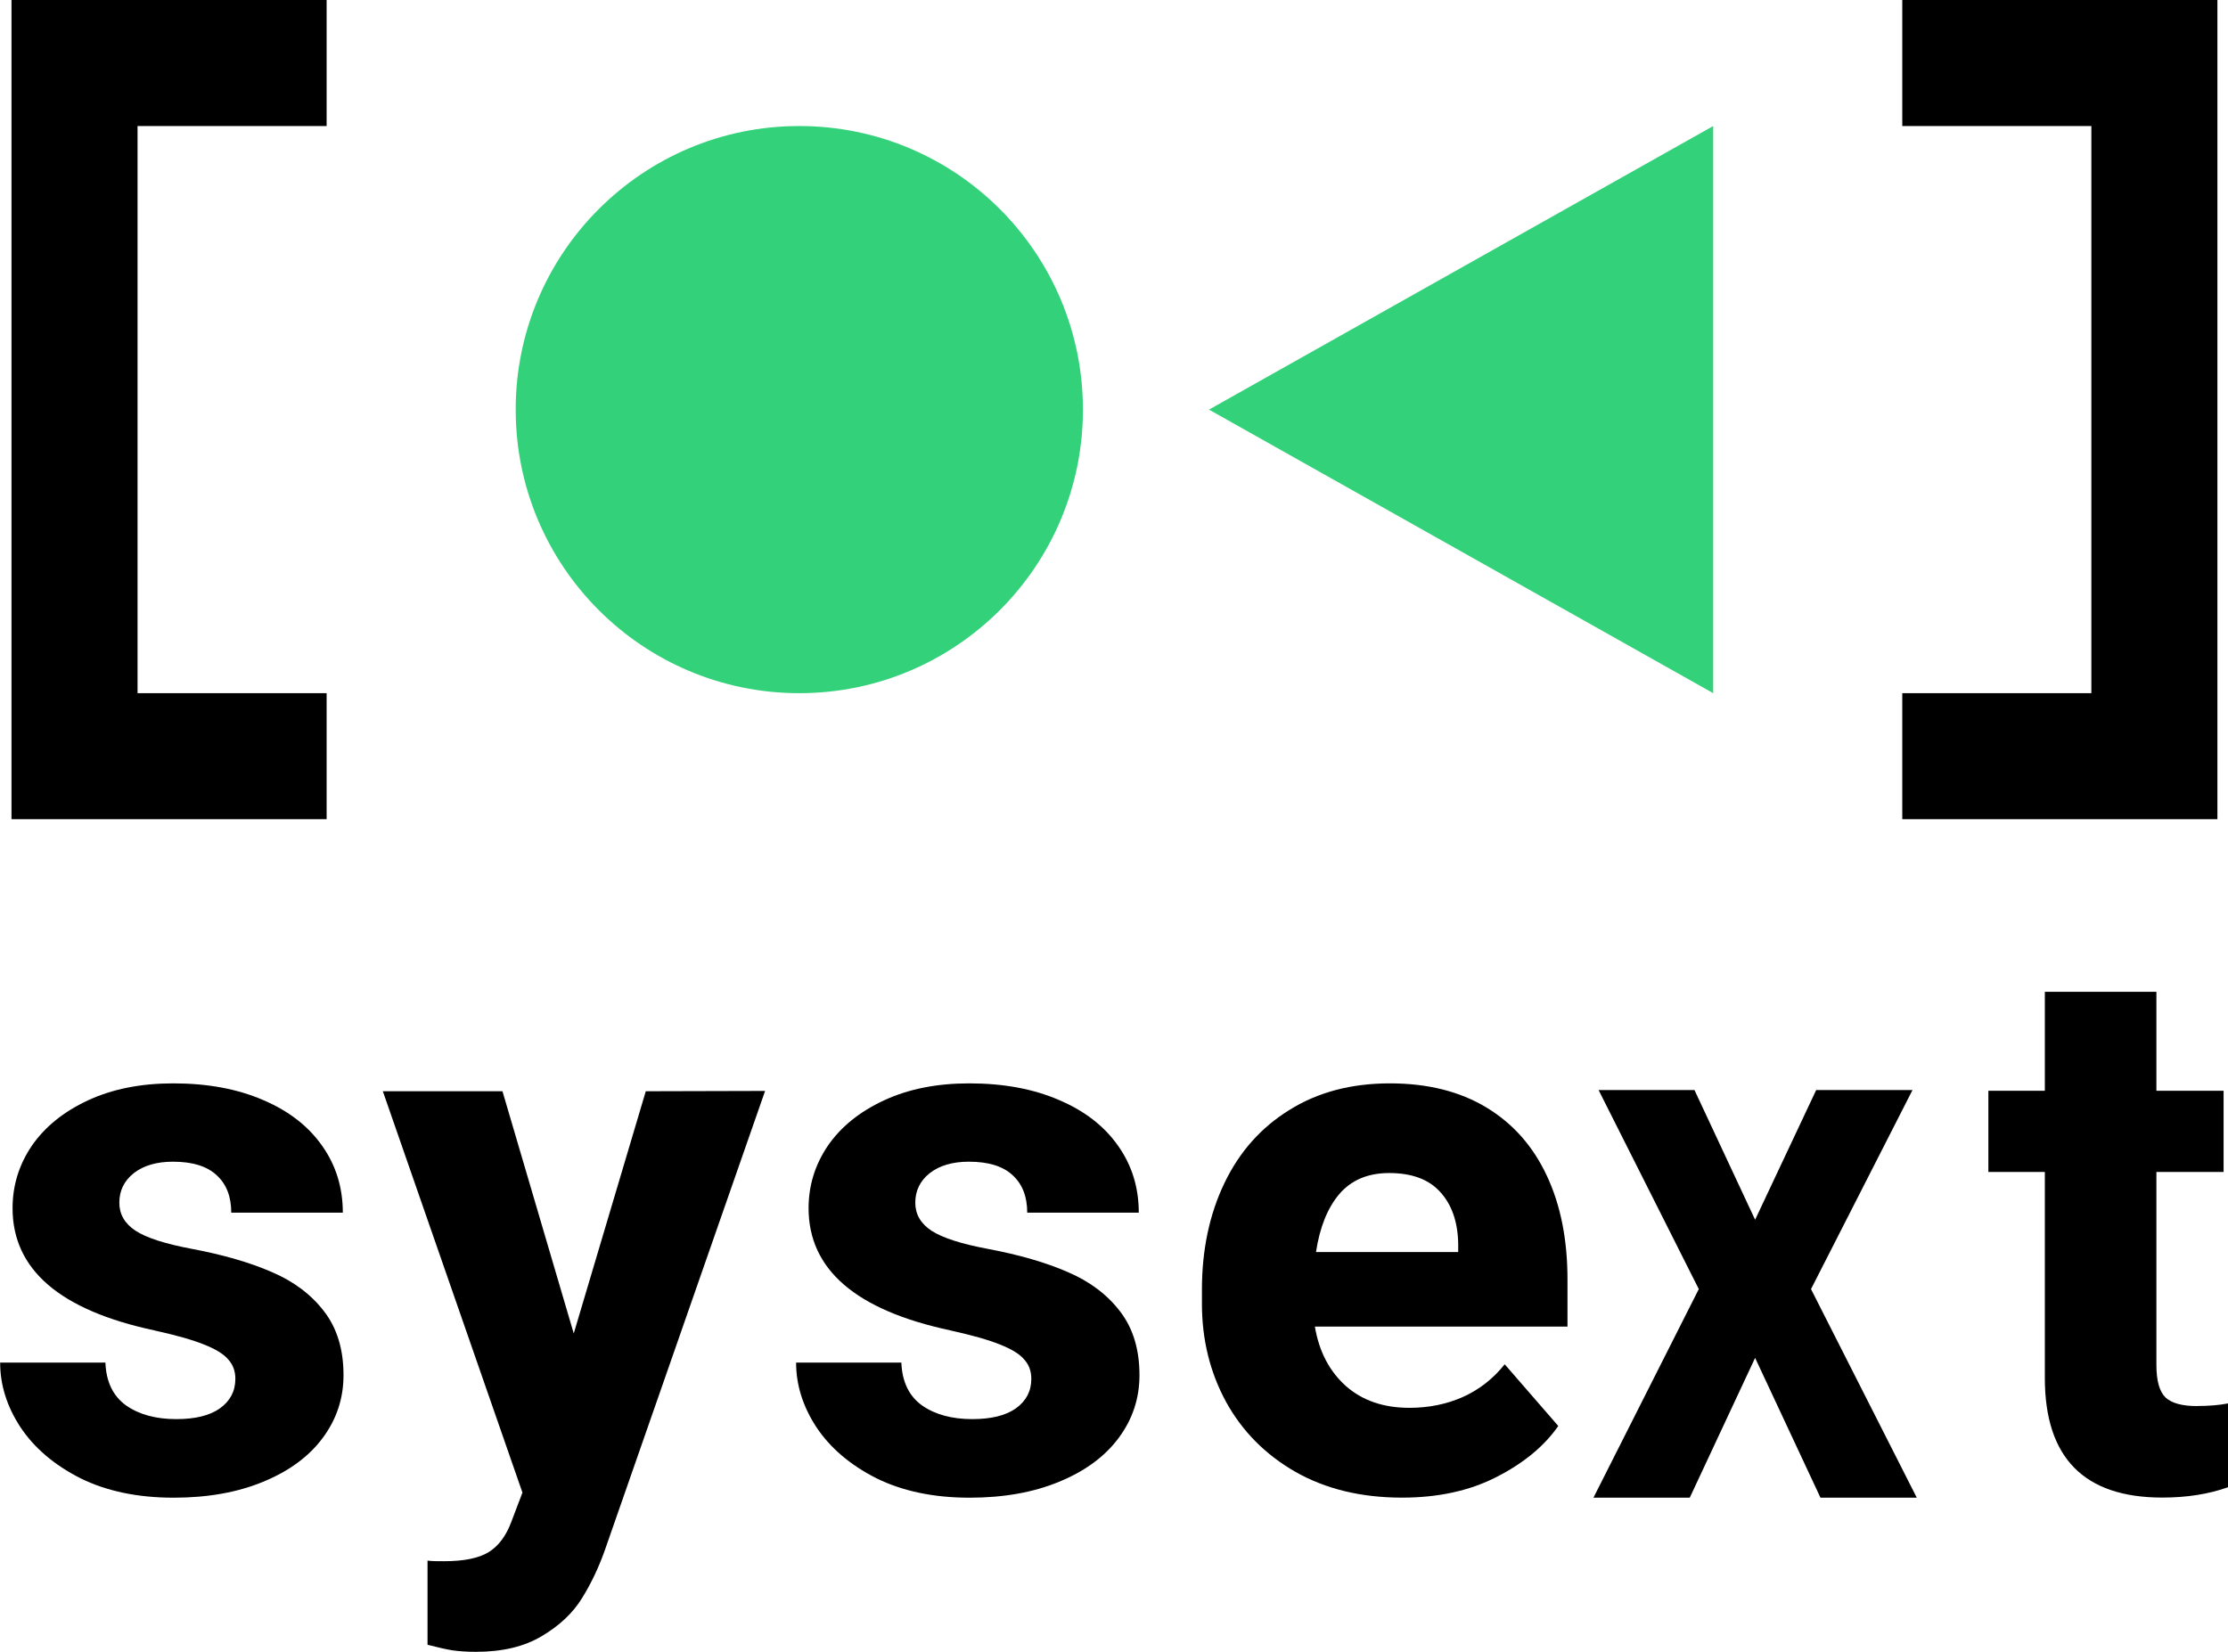
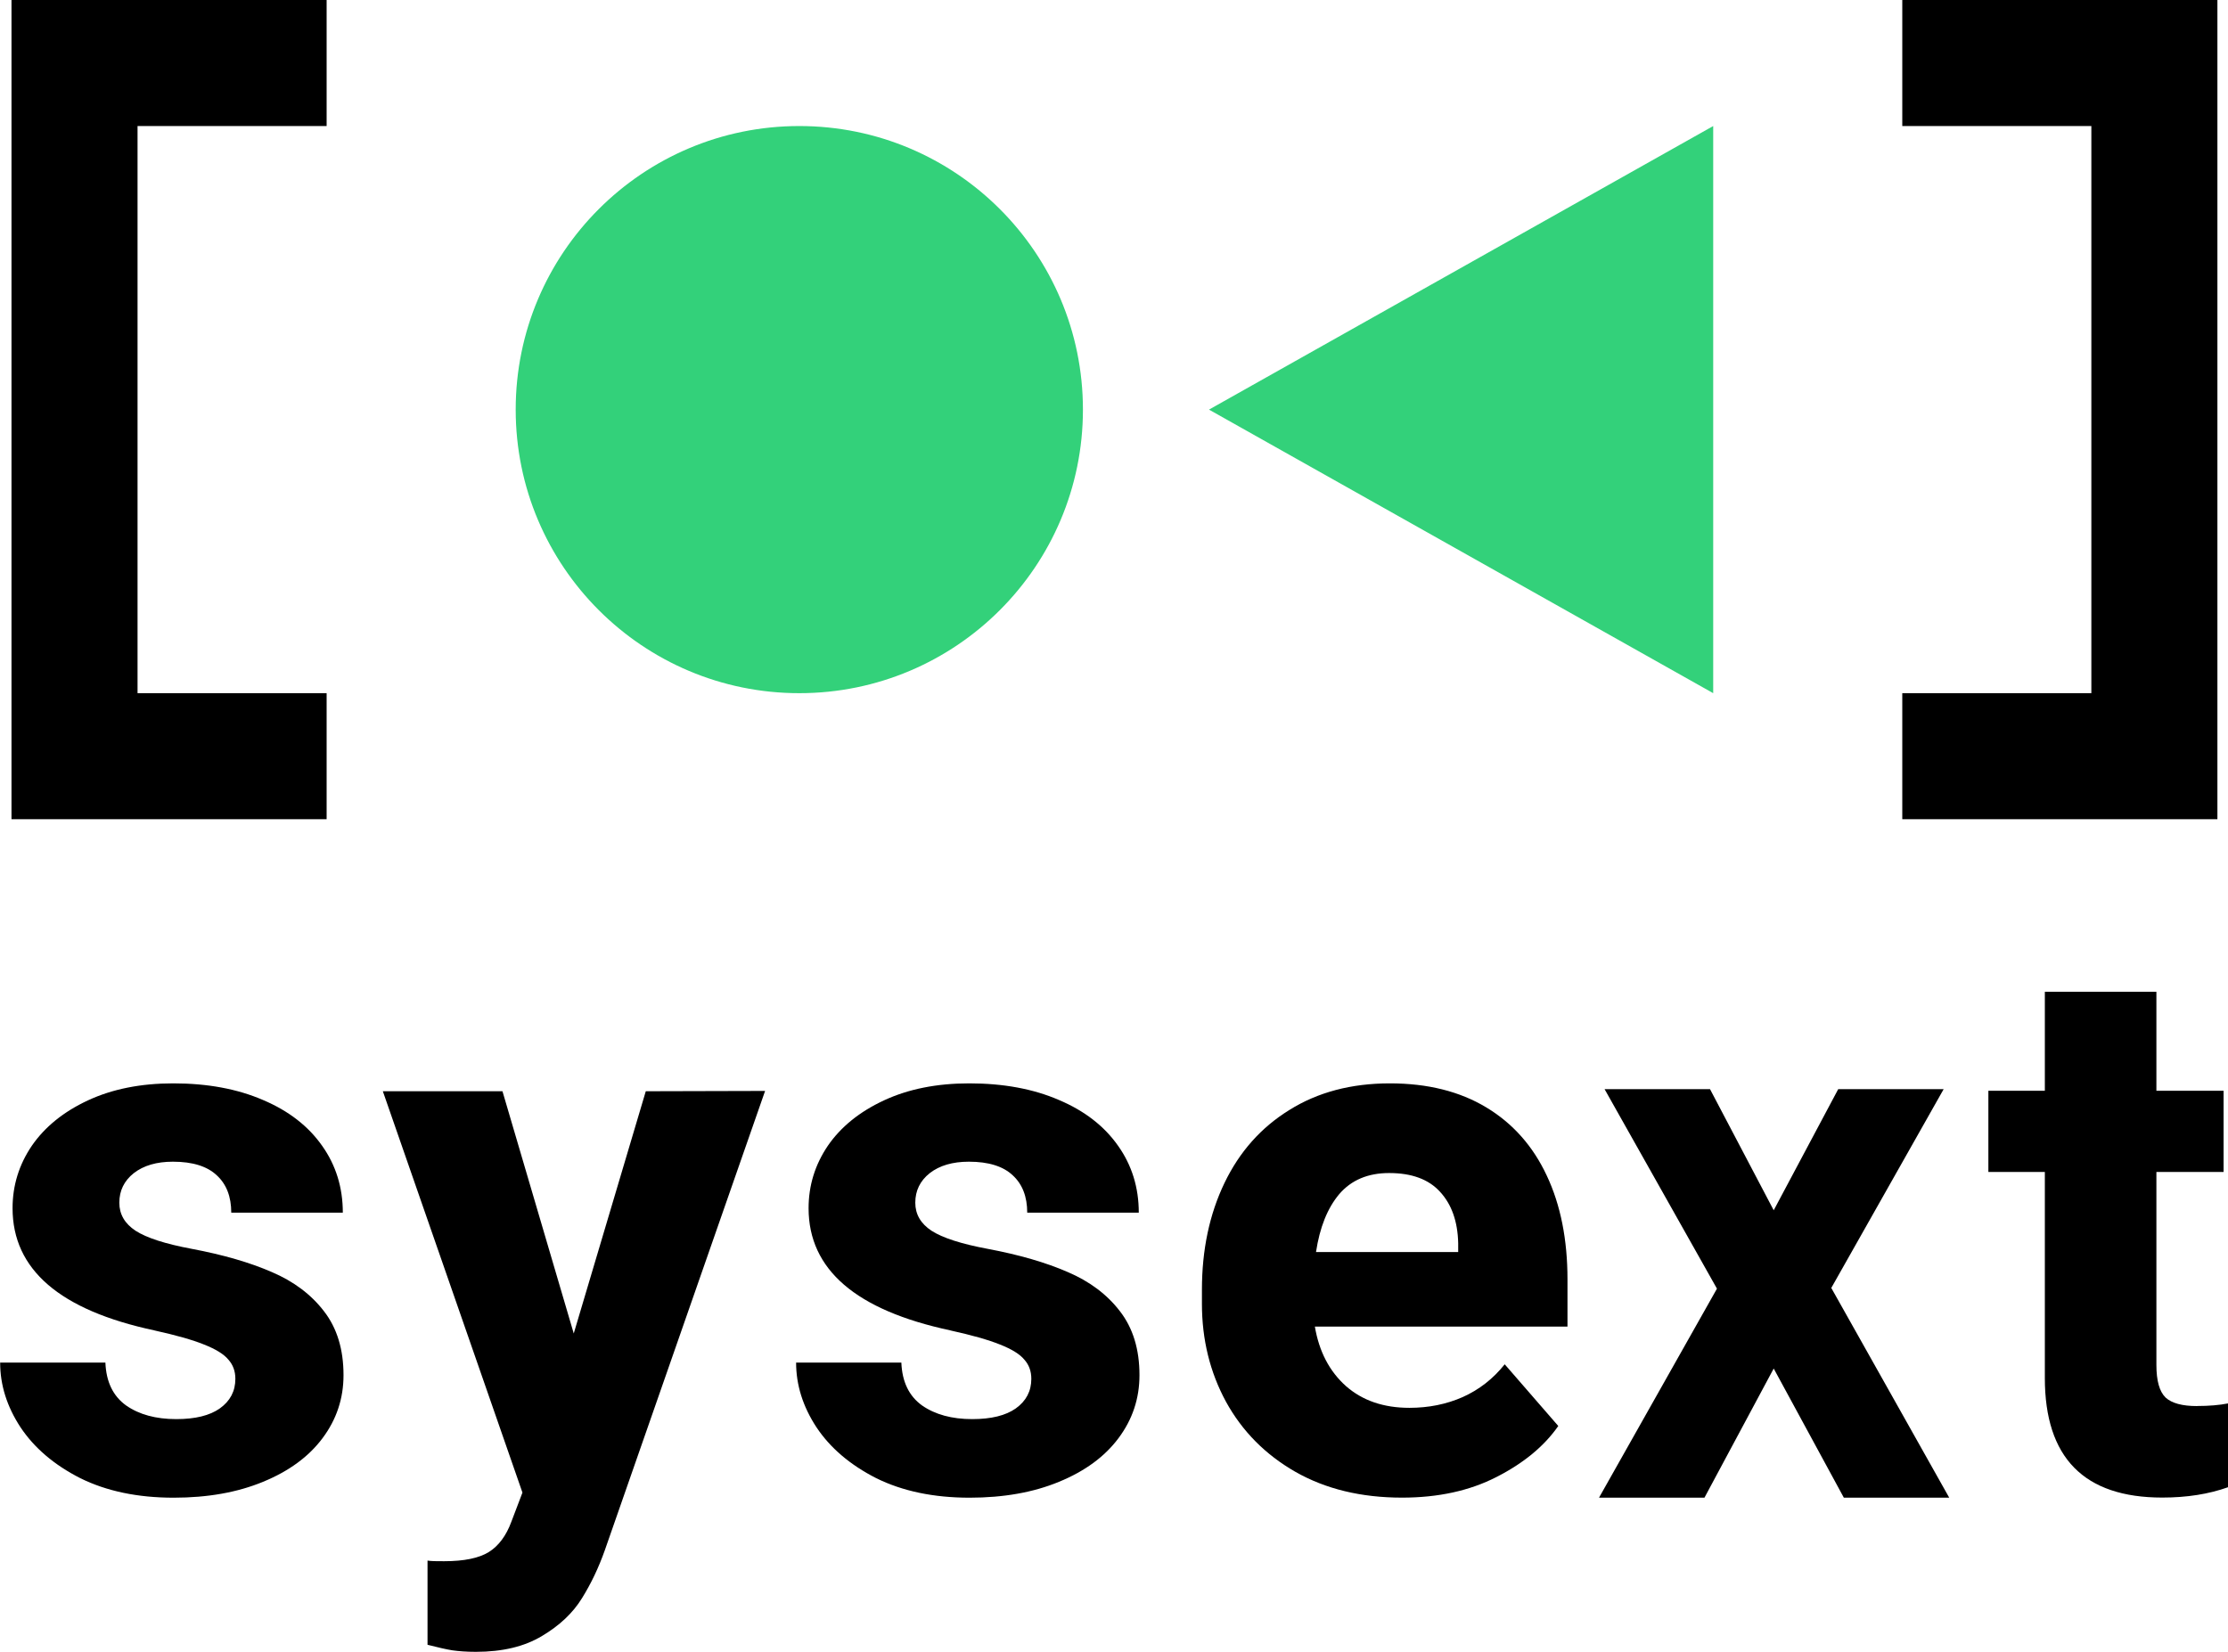
<svg xmlns="http://www.w3.org/2000/svg" width="70.701" height="52.425" version="1.1" viewBox="0 0 70.701 52.425" id="svg11">
  <defs id="defs11" />
  <g transform="translate(-76.93757,-1094.064)" id="g11">
    <g transform="matrix(2.00001,0,0,2.00001,-4358.02,-5676.01)" style="stroke-width:0.5" id="g10">
      <path d="m 2217.65,3385.02 v 13 h 5 v -2 h -3 v -9 h 3 v -2 z" style="color:#000000;font-variant-ligatures:normal;font-variant-position:normal;font-variant-caps:normal;font-variant-numeric:normal;font-variant-alternates:normal;font-feature-settings:normal;text-indent:0;text-decoration-line:none;text-decoration-style:solid;text-decoration-color:#000000;text-transform:none;text-orientation:mixed;dominant-baseline:auto;white-space:normal;shape-padding:0;isolation:auto;mix-blend-mode:normal;solid-color:#000000;color-rendering:auto;image-rendering:auto;shape-rendering:auto" id="path1" />
      <path d="m 2247.65,3385.02 v 2 h 3 v 9 h -3 v 2 h 5 v -13 z" style="color:#000000;font-variant-ligatures:normal;font-variant-position:normal;font-variant-caps:normal;font-variant-numeric:normal;font-variant-alternates:normal;font-feature-settings:normal;text-indent:0;text-decoration-line:none;text-decoration-style:solid;text-decoration-color:#000000;text-transform:none;text-orientation:mixed;dominant-baseline:auto;white-space:normal;shape-padding:0;isolation:auto;mix-blend-mode:normal;solid-color:#000000;color-rendering:auto;image-rendering:auto;shape-rendering:auto" id="path2" />
      <g id="g9">
        <path d="m 2219.917,3406.132 q -2.25,-0.48 -2.25,-1.939 0,-0.539 0.305,-0.99 0.311,-0.451 0.891,-0.721 0.58,-0.27 1.354,-0.27 0.814,0 1.424,0.264 0.609,0.258 0.938,0.727 0.328,0.463 0.328,1.061 h -1.77 q 0,-0.381 -0.229,-0.592 -0.229,-0.217 -0.697,-0.217 -0.387,0 -0.621,0.182 -0.229,0.182 -0.229,0.469 0,0.275 0.258,0.445 0.264,0.17 0.891,0.287 0.75,0.141 1.272,0.369 0.521,0.223 0.826,0.621 0.31,0.399 0.31,1.014 0,0.557 -0.334,1.002 -0.328,0.439 -0.943,0.691 -0.609,0.252 -1.418,0.252 -0.856,0 -1.482,-0.31 -0.621,-0.316 -0.949,-0.809 -0.322,-0.492 -0.322,-1.025 h 1.67 q 0.018,0.457 0.328,0.68 0.31,0.217 0.797,0.217 0.451,0 0.691,-0.17 0.246,-0.176 0.246,-0.469 0,-0.182 -0.111,-0.305 -0.105,-0.129 -0.387,-0.24 -0.275,-0.111 -0.785,-0.223 z" style="stroke-width:0.5" id="path3" />
        <path d="m 2229.607,3402.332 -2.543,7.289 c -0.098,0.277 -0.219,0.531 -0.363,0.762 -0.144,0.234 -0.355,0.433 -0.633,0.598 -0.277,0.168 -0.627,0.252 -1.049,0.252 -0.152,0 -0.277,-0.01 -0.375,-0.024 -0.094,-0.015 -0.225,-0.045 -0.393,-0.088 v -1.336 c 0.059,0.01 0.147,0.01 0.264,0.01 0.316,0 0.553,-0.049 0.709,-0.146 0.156,-0.098 0.275,-0.258 0.357,-0.48 l 0.176,-0.463 -2.215,-6.369 h 1.898 l 1.131,3.844 1.143,-3.844 z" style="stroke-width:0.5" id="path4" />
        <path d="m 2232.547,3406.132 q -2.25,-0.48 -2.25,-1.939 0,-0.539 0.305,-0.99 0.31,-0.451 0.891,-0.721 0.58,-0.27 1.353,-0.27 0.815,0 1.424,0.264 0.609,0.258 0.938,0.727 0.328,0.463 0.328,1.061 h -1.77 q 0,-0.381 -0.229,-0.592 -0.229,-0.217 -0.697,-0.217 -0.387,0 -0.621,0.182 -0.229,0.182 -0.229,0.469 0,0.275 0.258,0.445 0.264,0.17 0.891,0.287 0.75,0.141 1.272,0.369 0.521,0.223 0.826,0.621 0.31,0.399 0.31,1.014 0,0.557 -0.334,1.002 -0.328,0.439 -0.943,0.691 -0.609,0.252 -1.418,0.252 -0.856,0 -1.482,-0.31 -0.621,-0.316 -0.949,-0.809 -0.322,-0.492 -0.322,-1.025 h 1.67 q 0.018,0.457 0.328,0.68 0.311,0.217 0.797,0.217 0.451,0 0.691,-0.17 0.246,-0.176 0.246,-0.469 0,-0.182 -0.111,-0.305 -0.105,-0.129 -0.387,-0.24 -0.275,-0.111 -0.785,-0.223 z" style="stroke-width:0.5" id="path5" />
        <path d="m 2252.326,3407.332 c 0.191,0 0.355,-0.014 0.492,-0.041 v 1.33 c -0.305,0.109 -0.652,0.164 -1.043,0.164 -1.242,0 -1.863,-0.633 -1.863,-1.898 v -3.269 h -0.896 v -1.289 h 0.896 v -1.57 h 1.77 v 1.57 h 1.066 v 1.289 h -1.066 v 3.064 c 0,0.25 0.049,0.422 0.146,0.516 0.098,0.09 0.264,0.135 0.498,0.135 z" style="stroke-width:0.5" id="path6" />
        <path d="m 2242.338,3406.072 h -4.008 q 0.1,0.592 0.492,0.943 0.393,0.346 1.008,0.346 0.457,0 0.844,-0.17 0.393,-0.176 0.668,-0.521 l 0.85,0.979 q -0.334,0.48 -0.979,0.809 -0.639,0.328 -1.5,0.328 -0.973,0 -1.693,-0.41 -0.715,-0.41 -1.101,-1.113 -0.381,-0.703 -0.381,-1.553 v -0.223 q 0,-0.949 0.357,-1.693 0.357,-0.744 1.031,-1.16 0.674,-0.422 1.594,-0.422 0.896,0 1.529,0.381 0.633,0.381 0.961,1.084 0.328,0.697 0.328,1.647 z m -1.734,-1.324 q -0.012,-0.516 -0.287,-0.814 -0.27,-0.299 -0.809,-0.299 -0.504,0 -0.791,0.334 -0.281,0.334 -0.369,0.92 h 2.256 z" style="stroke-width:0.5" id="path7" />
      </g>
      <path d="m 2236.65,3391.52 8,-4.5 v 9 z" style="fill:#33d17a" id="path10" />
      <circle cx="2230.15" cy="3391.52" r="4.5" style="fill:#33d17a" id="circle10" />
    </g>
  </g>
-   <text xml:space="preserve" style="font-style:normal;font-variant:normal;font-weight:bold;font-stretch:normal;font-size:20.701px;font-family:sans-serif;-inkscape-font-specification:'sans-serif Bold';writing-mode:lr-tb;direction:ltr;fill:#000000;stroke-width:0.97" x="57.796" y="41.507" id="text11" transform="scale(0.8732188,1.145188)">
-     <tspan id="tspan11" x="57.796" y="41.507" style="stroke-width:0.97">x</tspan>
-   </text>
+   <path d="m 50.918,34.568 3.566,6.332 -3.742,6.633 h 3.346 l 2.197,-4.098 2.225,4.098 h 3.344 l -3.742,-6.656 3.566,-6.309 h -3.346 l -2.047,3.844 -2.021,-3.844 z" style="font-weight:bold;font-size:20.701px;-inkscape-font-specification:'sans-serif Bold';stroke-width:0.97" id="path8" />
</svg>
